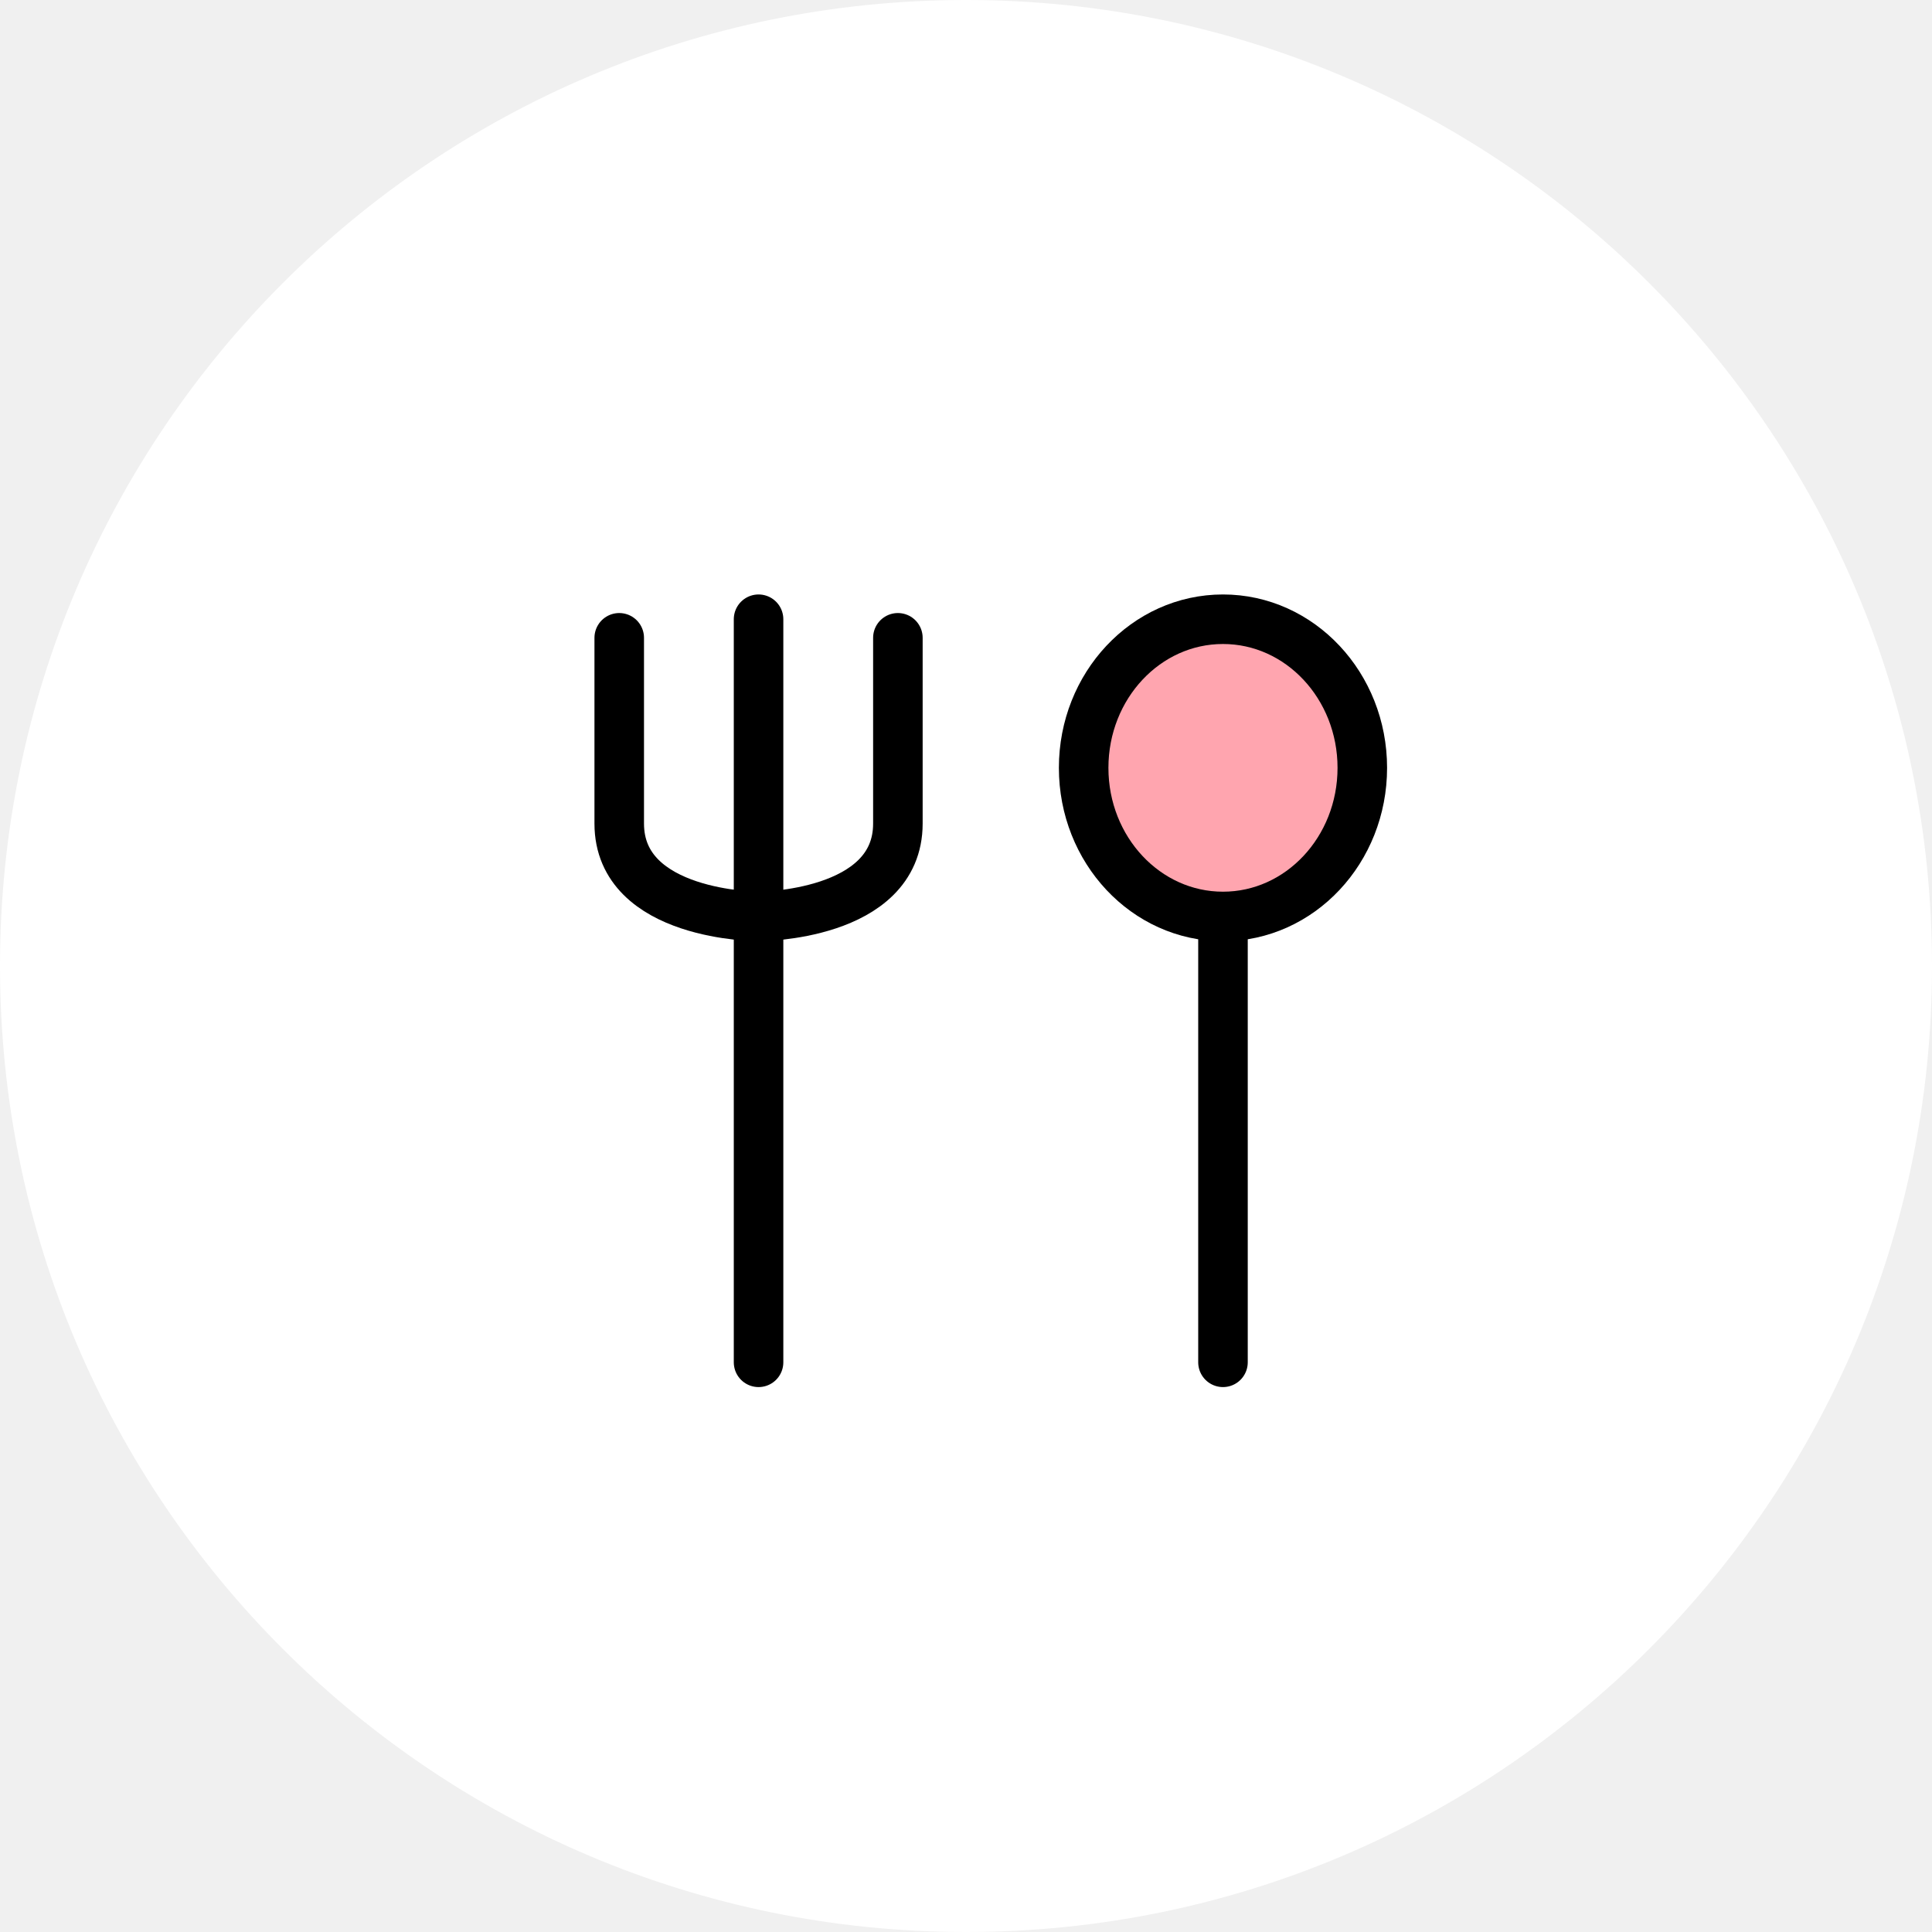
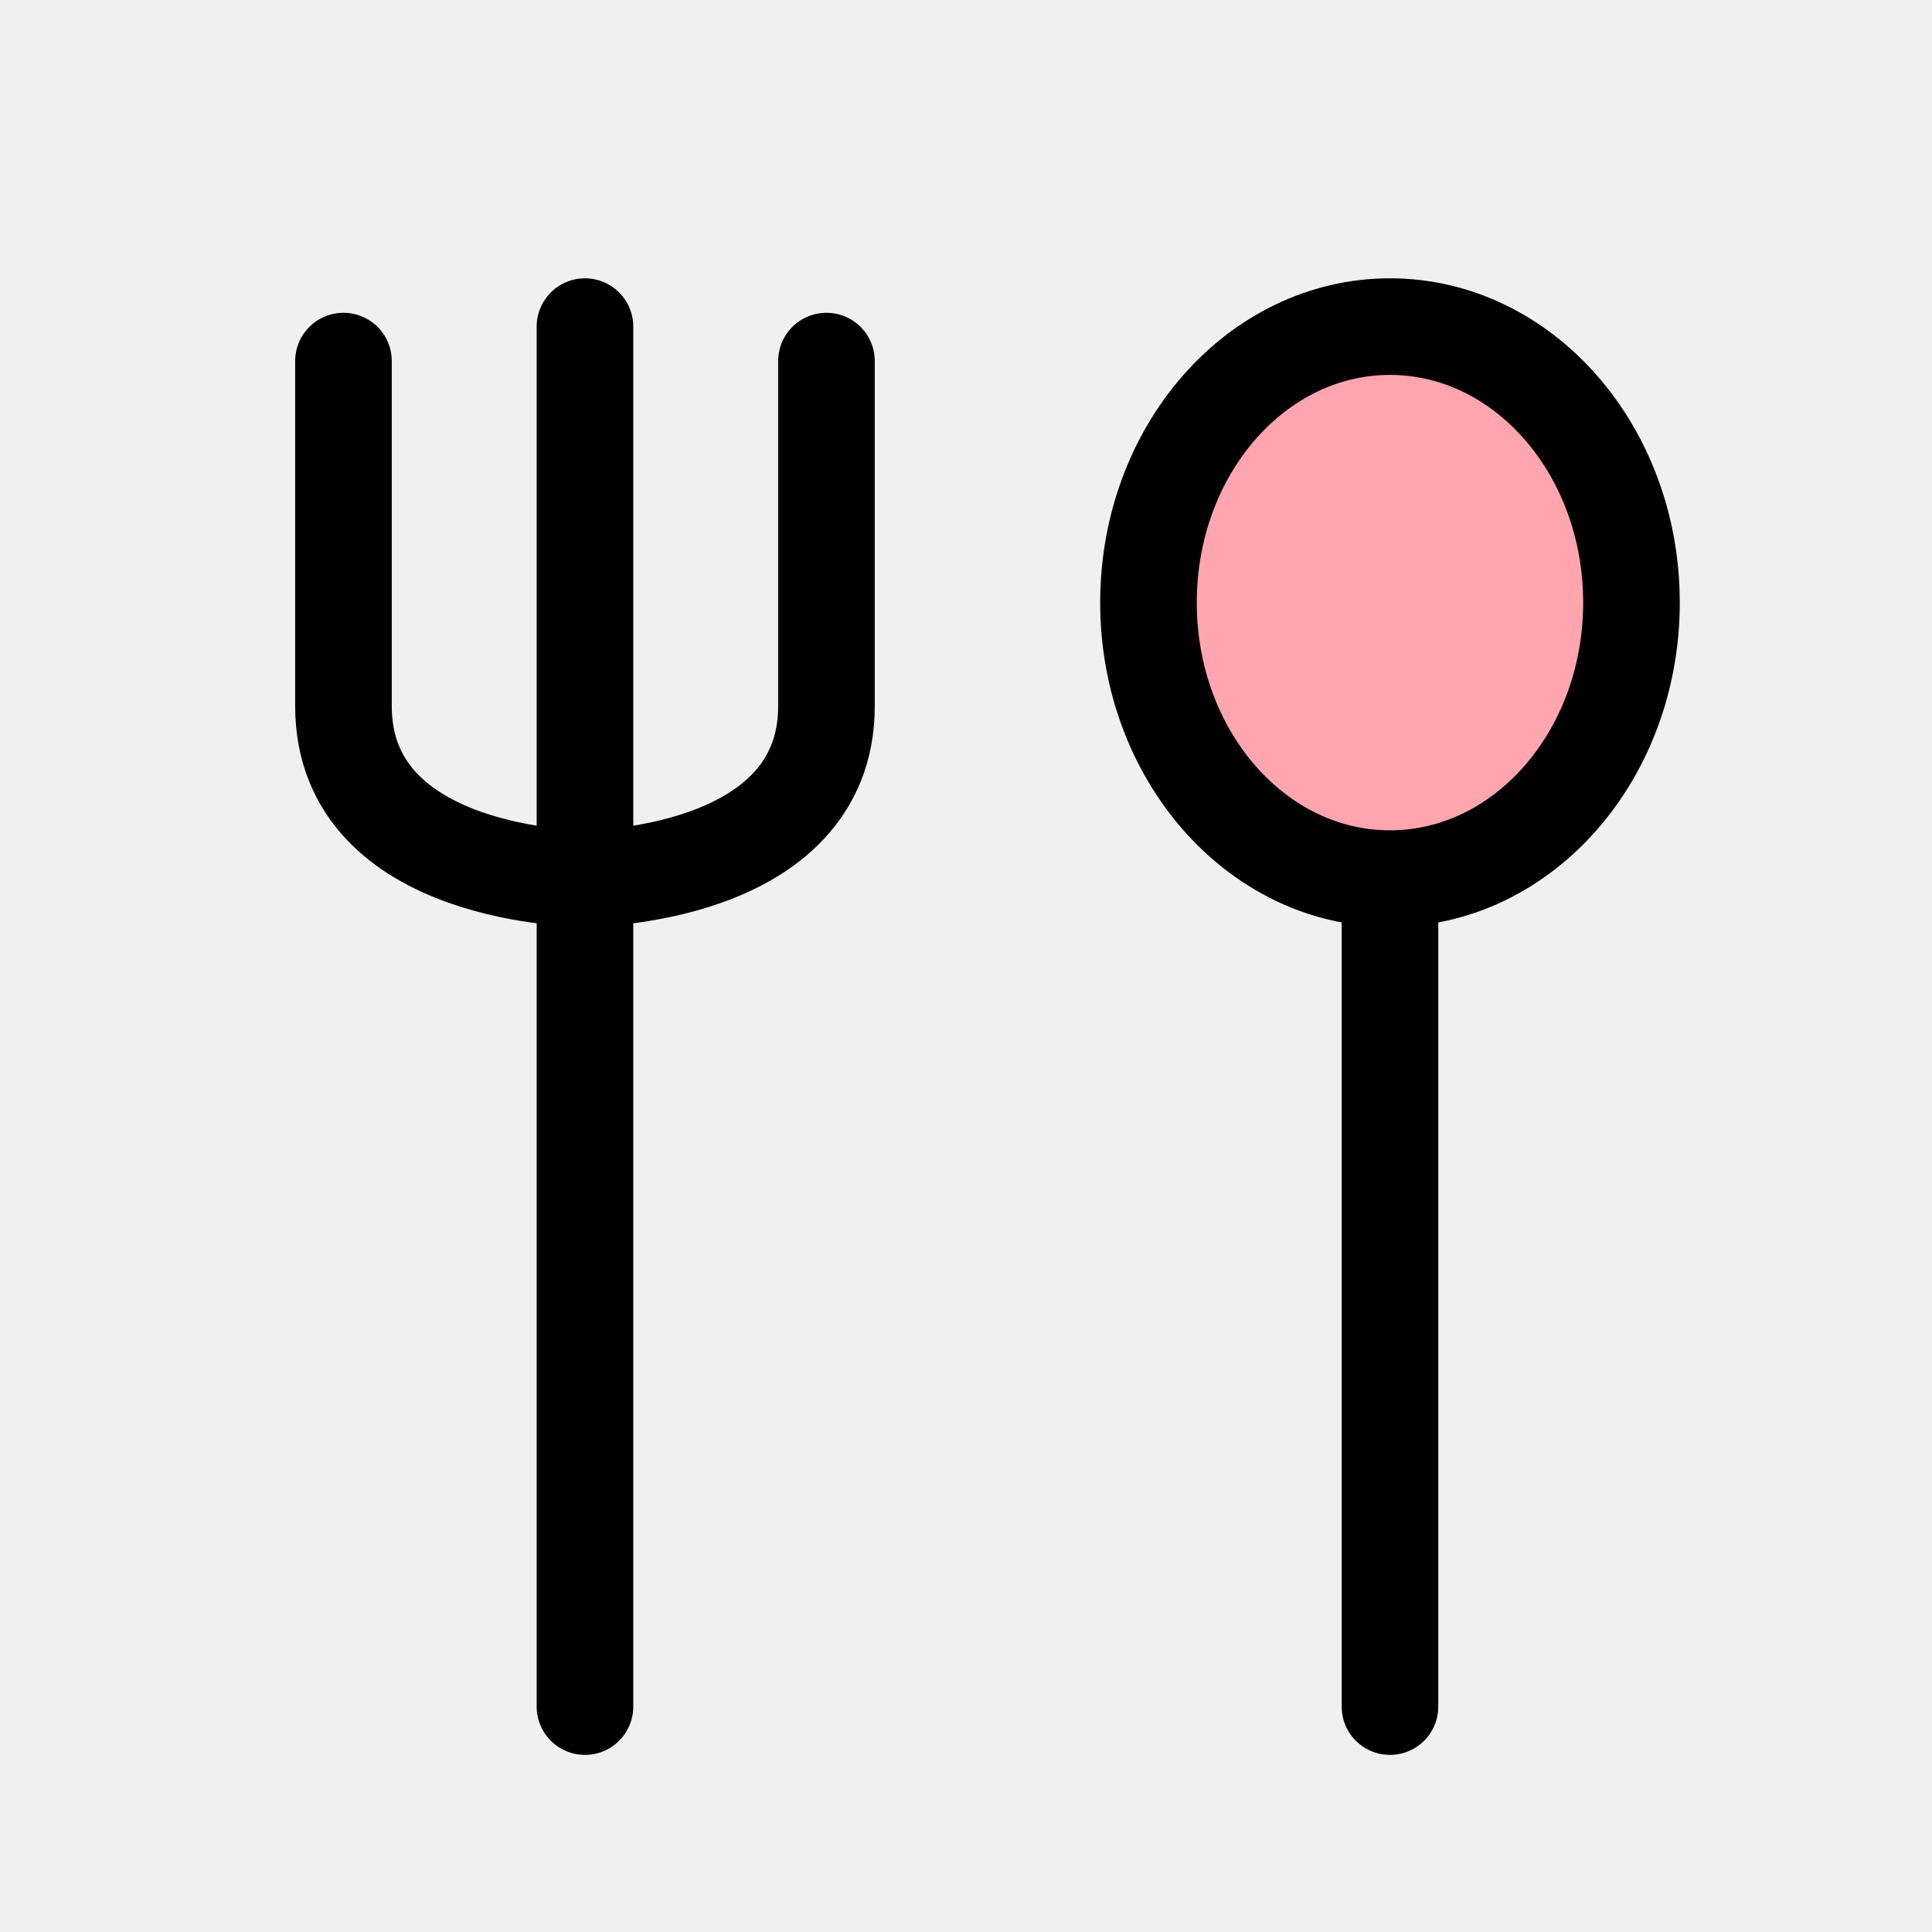
- <svg xmlns="http://www.w3.org/2000/svg" width="78" height="78" viewBox="0 0 78 78" fill="none">
-   <path d="M78 39C78 60.539 60.539 78 39 78C17.461 78 0 60.539 0 39C0 17.461 17.461 0 39 0C60.539 0 78 17.461 78 39Z" fill="white" />
-   <path d="M30.625 25V55" stroke="black" stroke-width="2" stroke-linecap="round" stroke-linejoin="round" />
-   <path d="M25 25.75V33.25C25 37 30.625 37 30.625 37C30.625 37 36.25 37 36.25 33.25V25.75" stroke="black" stroke-width="2" stroke-linecap="round" stroke-linejoin="round" />
-   <path d="M49.375 37V55" stroke="black" stroke-width="2" stroke-linecap="round" stroke-linejoin="round" />
-   <path d="M55 31C55 34.314 52.482 37 49.375 37C46.268 37 43.75 34.314 43.75 31C43.75 27.686 46.268 25 49.375 25C52.482 25 55 27.686 55 31Z" fill="#FFA5AF" stroke="black" stroke-width="2" stroke-linecap="round" stroke-linejoin="round" />
+ <svg xmlns="http://www.w3.org/2000/svg" width="40" height="40" viewBox="0 0 40 40" fill="none">
+   <path d="M12.111 6.762V35.333" stroke="black" stroke-width="2" stroke-linecap="round" stroke-linejoin="round" />
+   <path d="M7.111 7.476V14.619C7.111 18.191 12.111 18.191 12.111 18.191C12.111 18.191 17.111 18.191 17.111 14.619V7.476" stroke="black" stroke-width="2" stroke-linecap="round" stroke-linejoin="round" />
+   <path d="M28.778 18.191V35.333" stroke="black" stroke-width="2" stroke-linecap="round" stroke-linejoin="round" />
+   <path d="M33.778 12.476C33.778 15.632 31.539 18.191 28.778 18.191C26.016 18.191 23.778 15.632 23.778 12.476C23.778 9.32 26.016 6.762 28.778 6.762C31.539 6.762 33.778 9.32 33.778 12.476Z" fill="#FFA5AF" stroke="black" stroke-width="2" stroke-linecap="round" stroke-linejoin="round" />
</svg>
